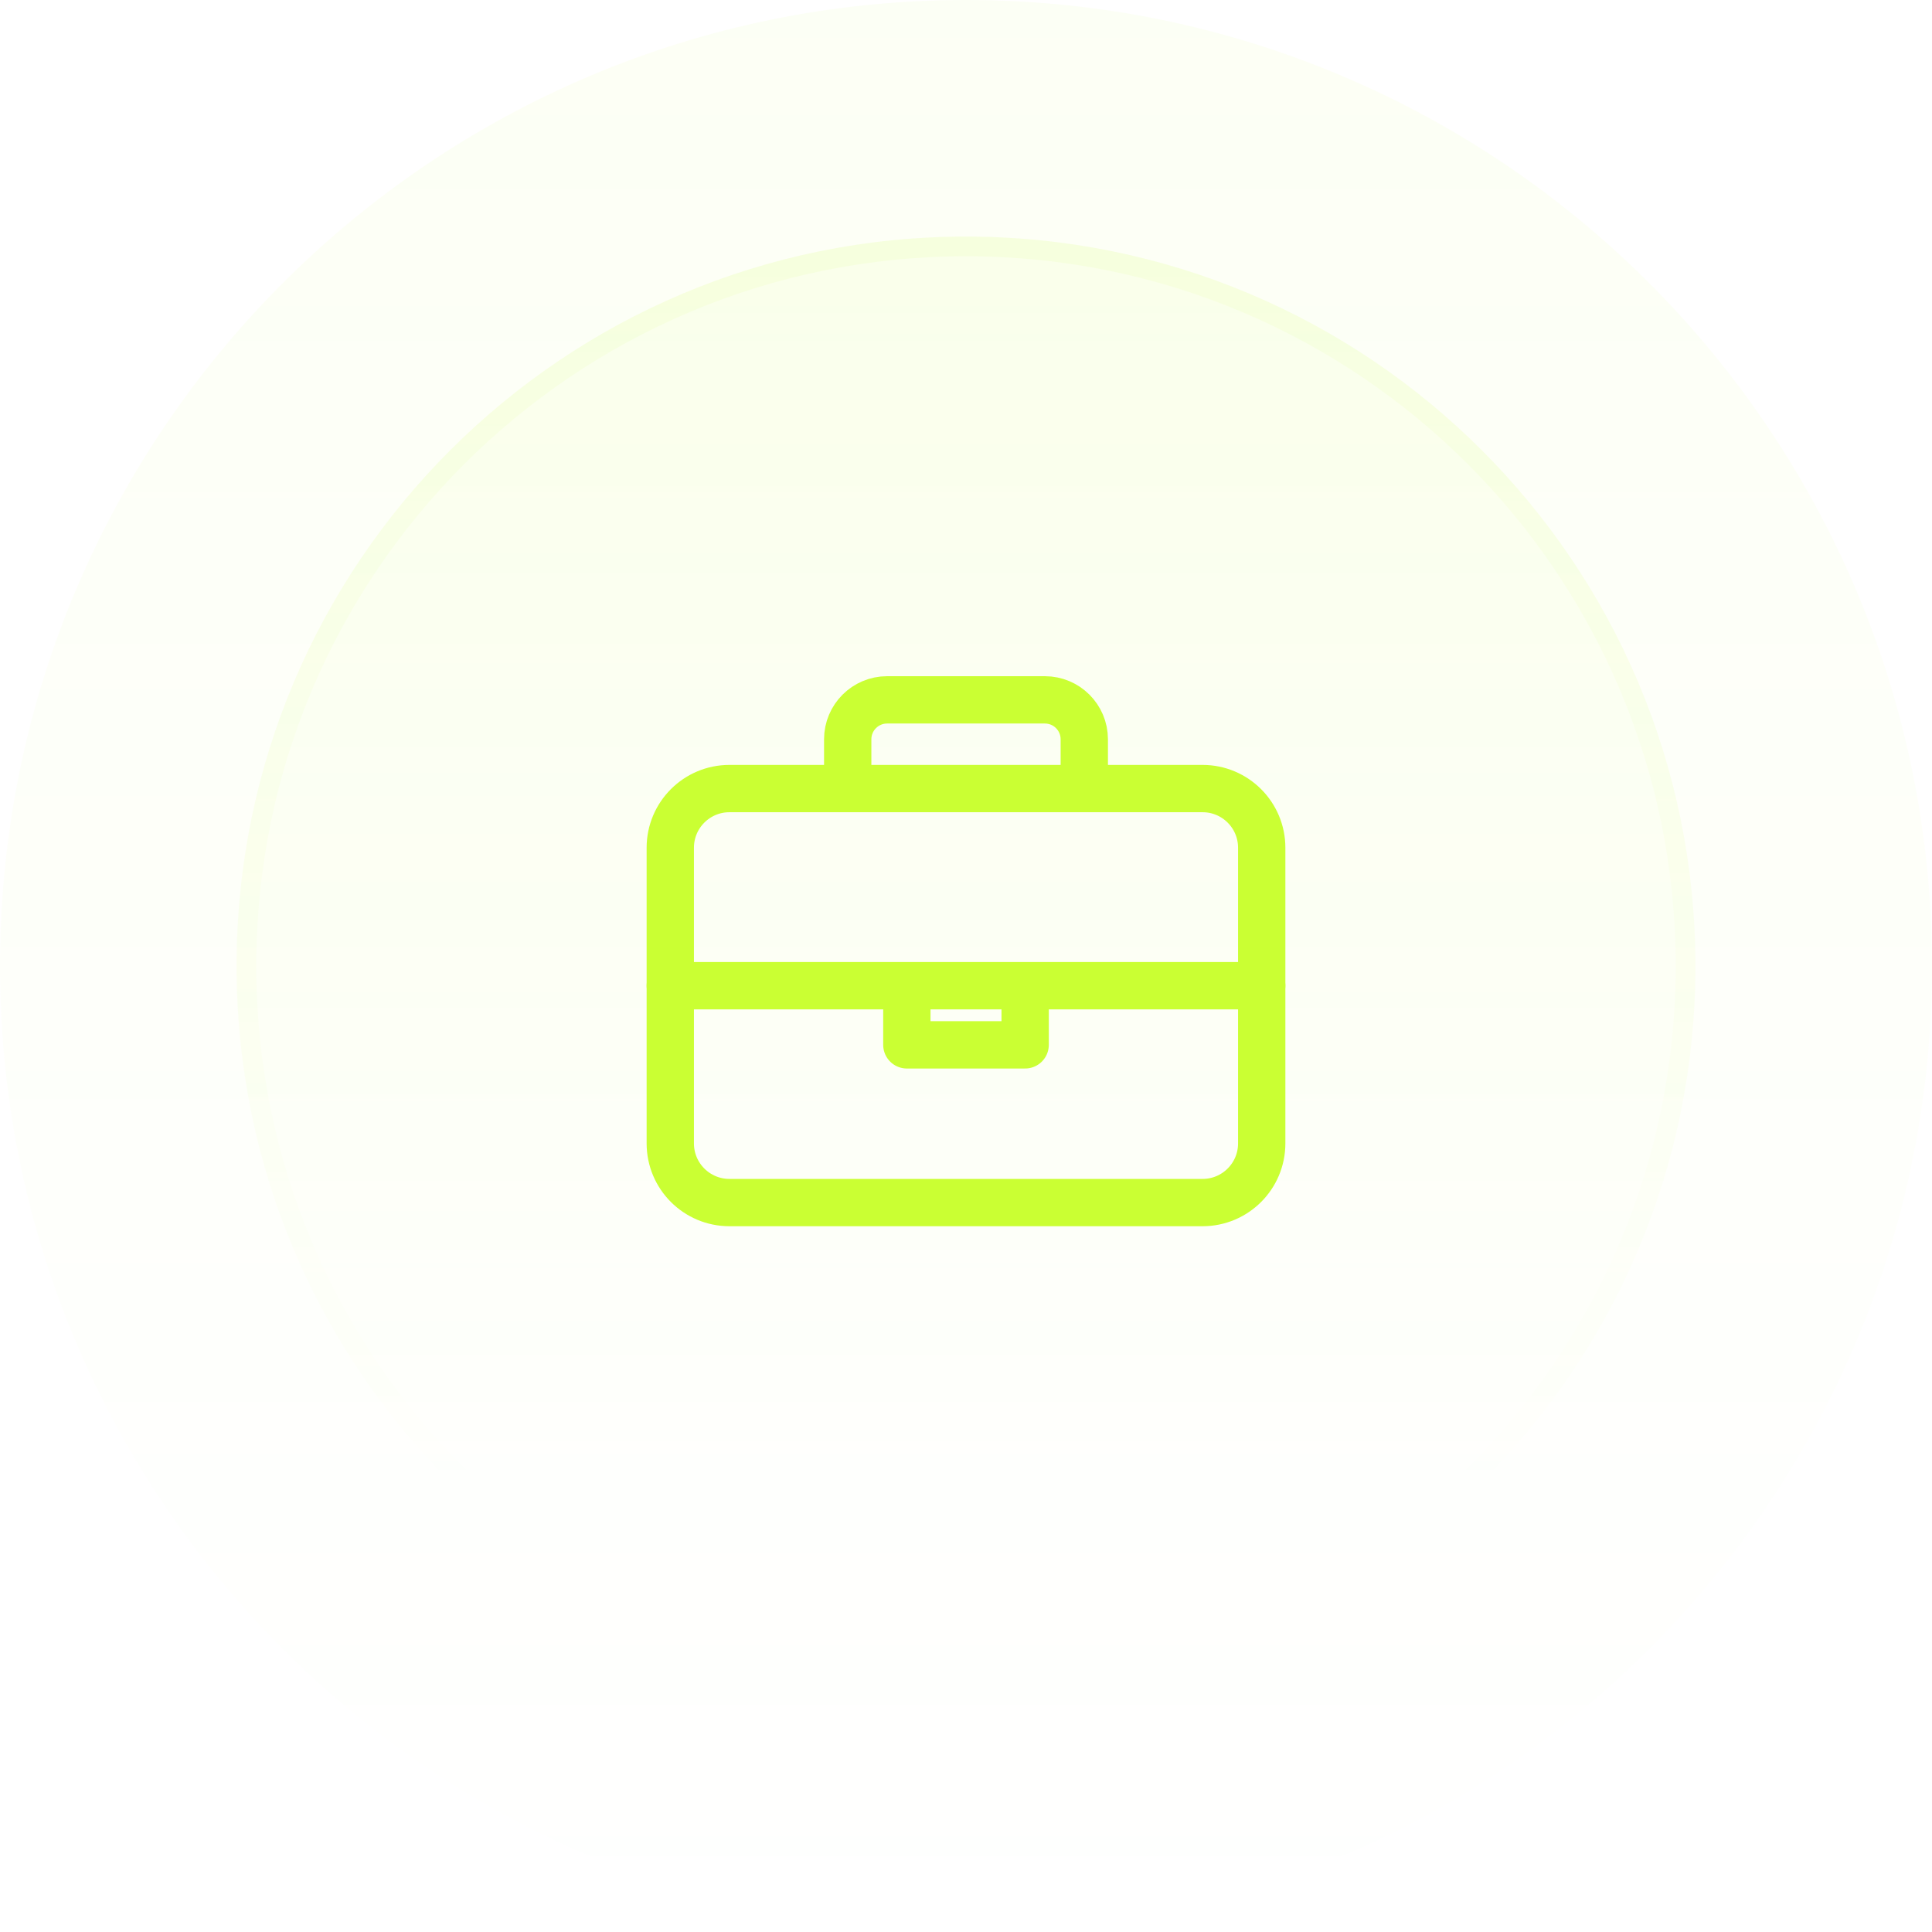
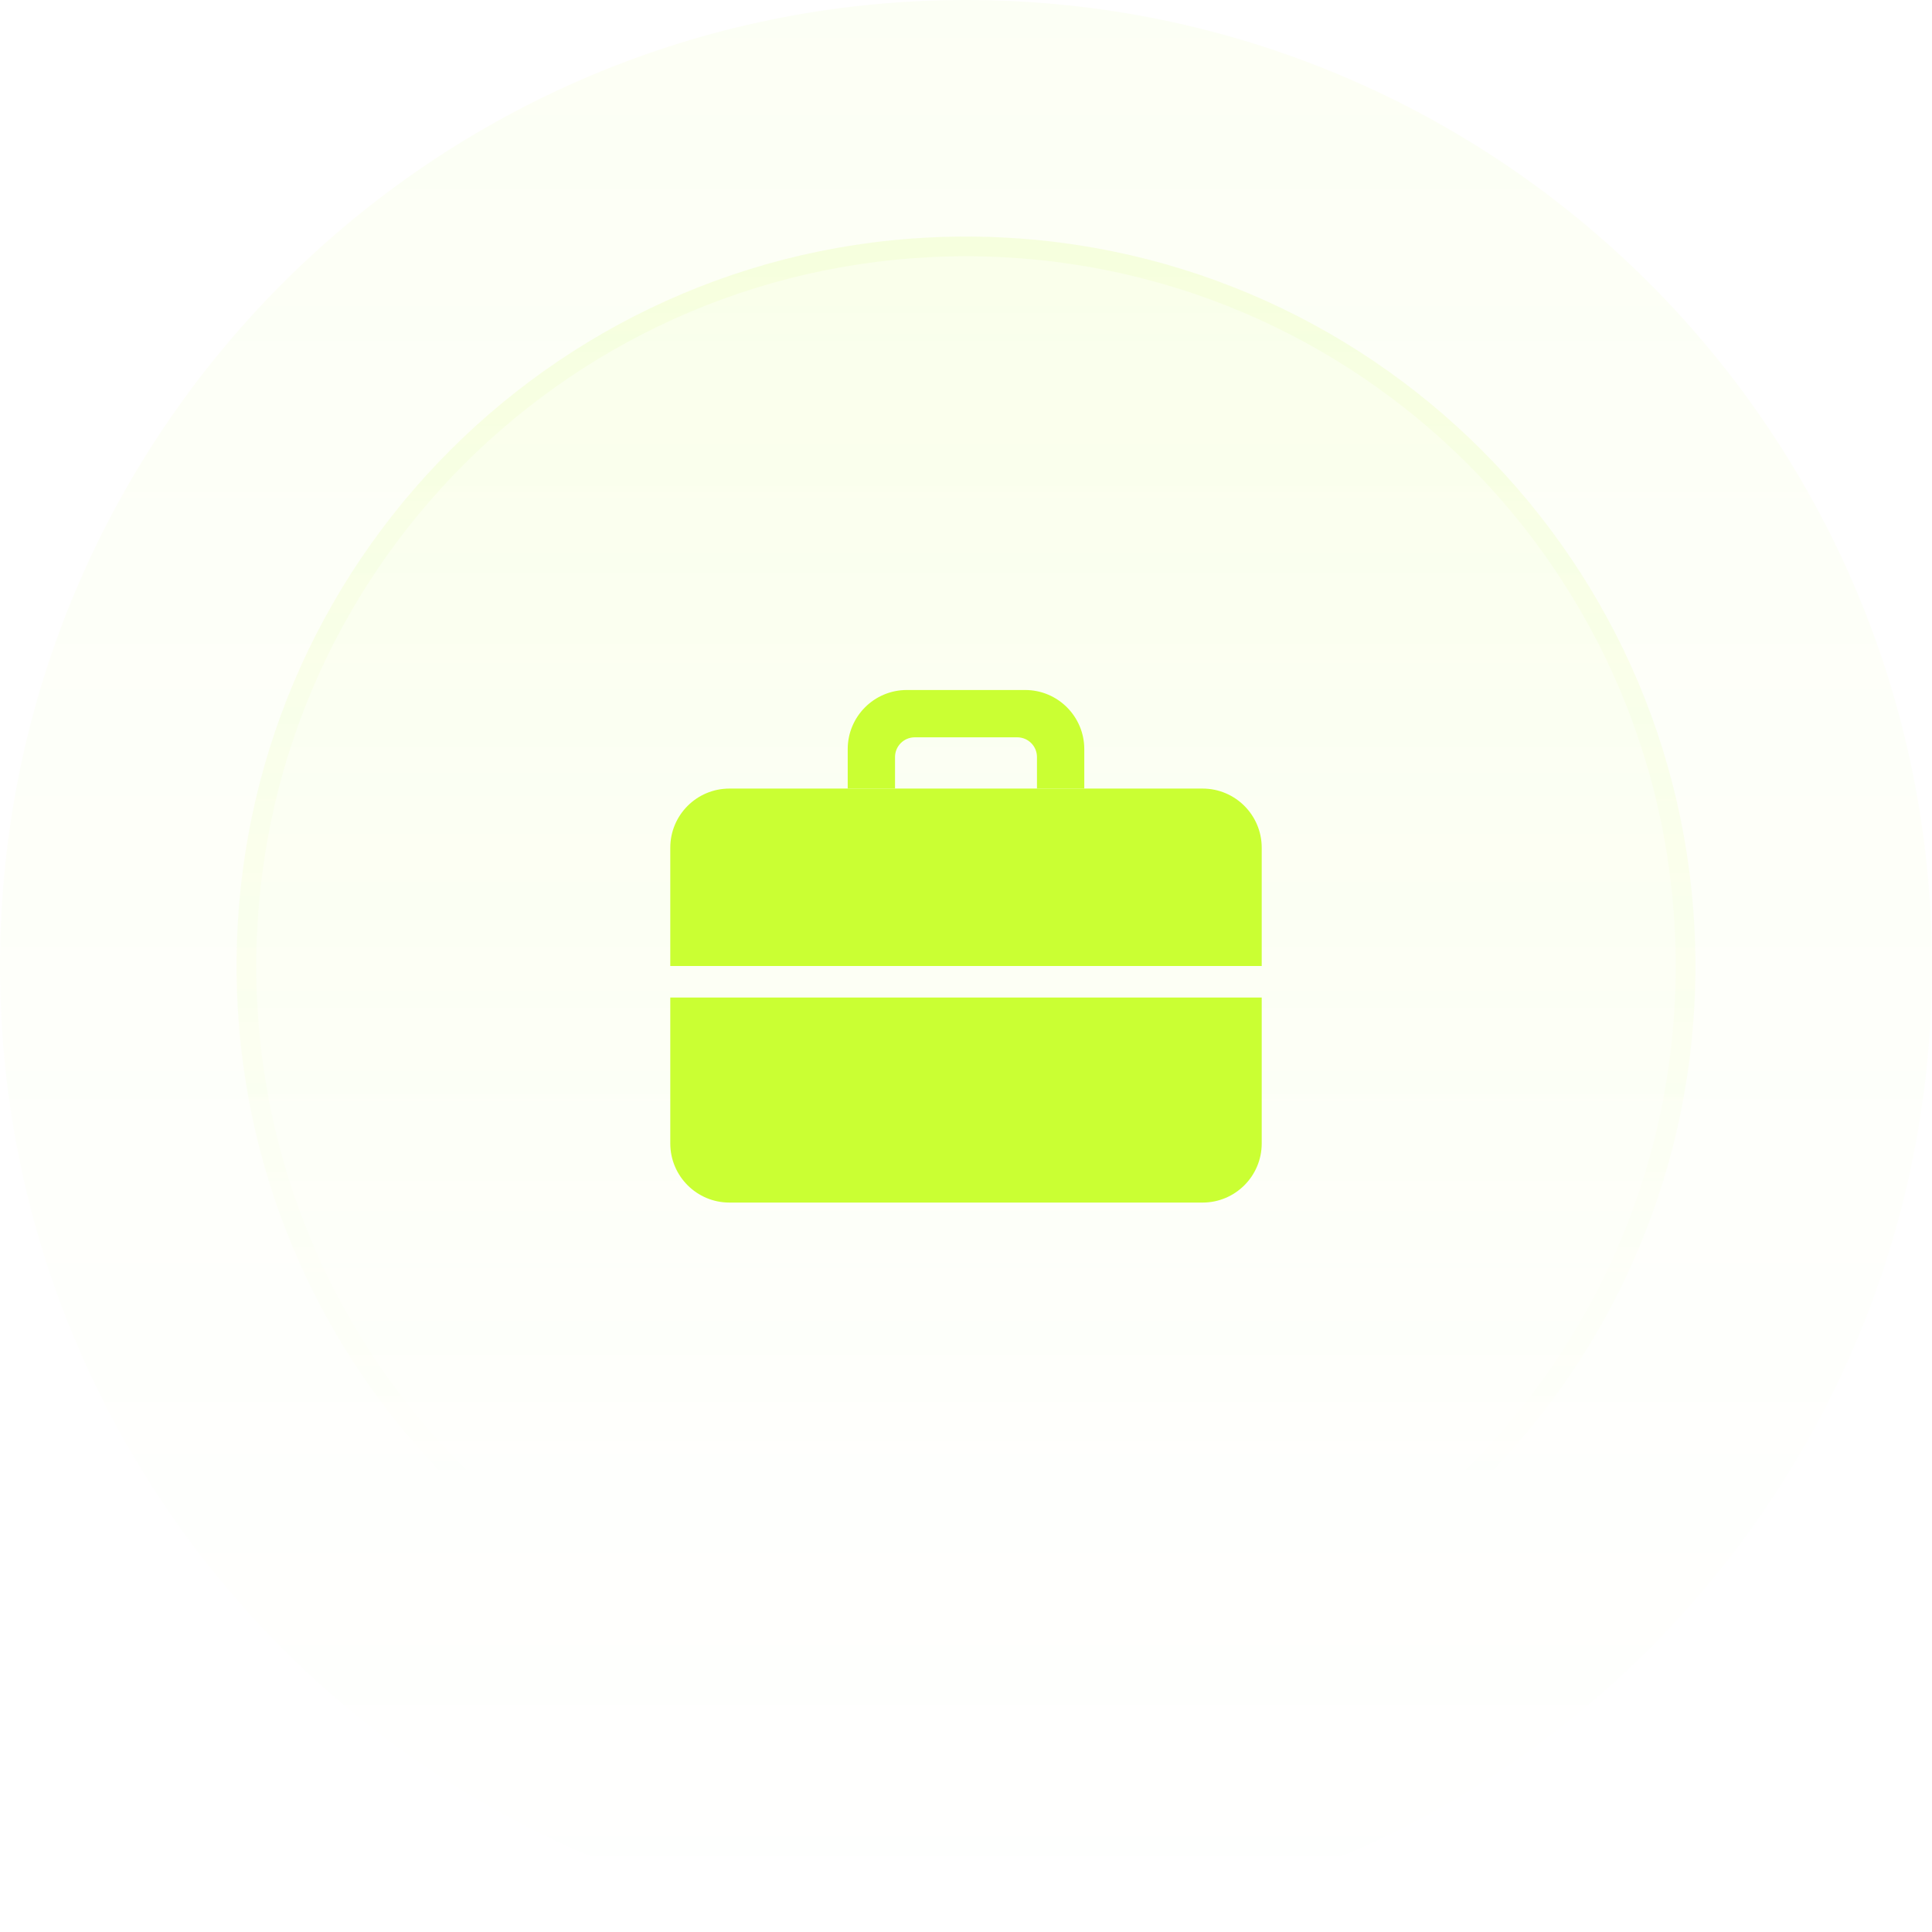
<svg xmlns="http://www.w3.org/2000/svg" width="98" height="98" fill="none" viewBox="0 0 98 98">
  <rect width="98" height="98" fill="url(#a)" fill-opacity=".05" rx="49" />
  <rect width="74" height="74" x="12" y="12" fill="url(#b)" fill-opacity=".1" rx="37" />
  <rect width="73" height="73" x="12.5" y="12.5" stroke="url(#c)" stroke-opacity=".2" rx="36.5" />
-   <g stroke="#caff33" stroke-linecap="round" stroke-linejoin="round" stroke-width="2.4">
-     <rect width="30" height="21" x="34" y="40" rx="3" />
-     <path d="M43 40v-2.5a2 2 0 0 1 2-2h8a2 2 0 0 1 2 2V40M34 50h30m-18 0v3h6v-3" />
+   <g fill="#caff33">
+     <path fill-rule="evenodd" d="M37 40h24a3 3 0 0 1 3 3v15a3 3 0 0 1-3 3H37a3 3 0 0 1-3-3V43a3 3 0 0 1 3-3m-3 9h30v1.6H34Z" />
+     <path d="M43 40v-2a3 3 0 0 1 3-3h6a3 3 0 0 1 3 3v2h-2.4v-1.6a1 1 0 0 0-1-1h-5.2a1 1 0 0 0-1 1V40Z" />
  </g>
  <defs>
    <linearGradient id="a" x1="49" x2="49" y1="0" y2="98" gradientUnits="userSpaceOnUse">
      <stop stop-color="#caff33" />
      <stop offset="1" stop-color="#caff33" stop-opacity="0" />
    </linearGradient>
    <linearGradient id="b" x1="49" x2="49" y1="-37" y2="203" gradientUnits="userSpaceOnUse">
      <stop stop-color="#caff33" />
      <stop offset=".468" stop-color="#caff33" stop-opacity="0" />
    </linearGradient>
    <linearGradient id="c" x1="49" x2="49" y1="-116.5" y2="153" gradientUnits="userSpaceOnUse">
      <stop stop-color="#caff33" />
      <stop offset=".716" stop-color="#caff33" stop-opacity="0" />
    </linearGradient>
  </defs>
</svg>
